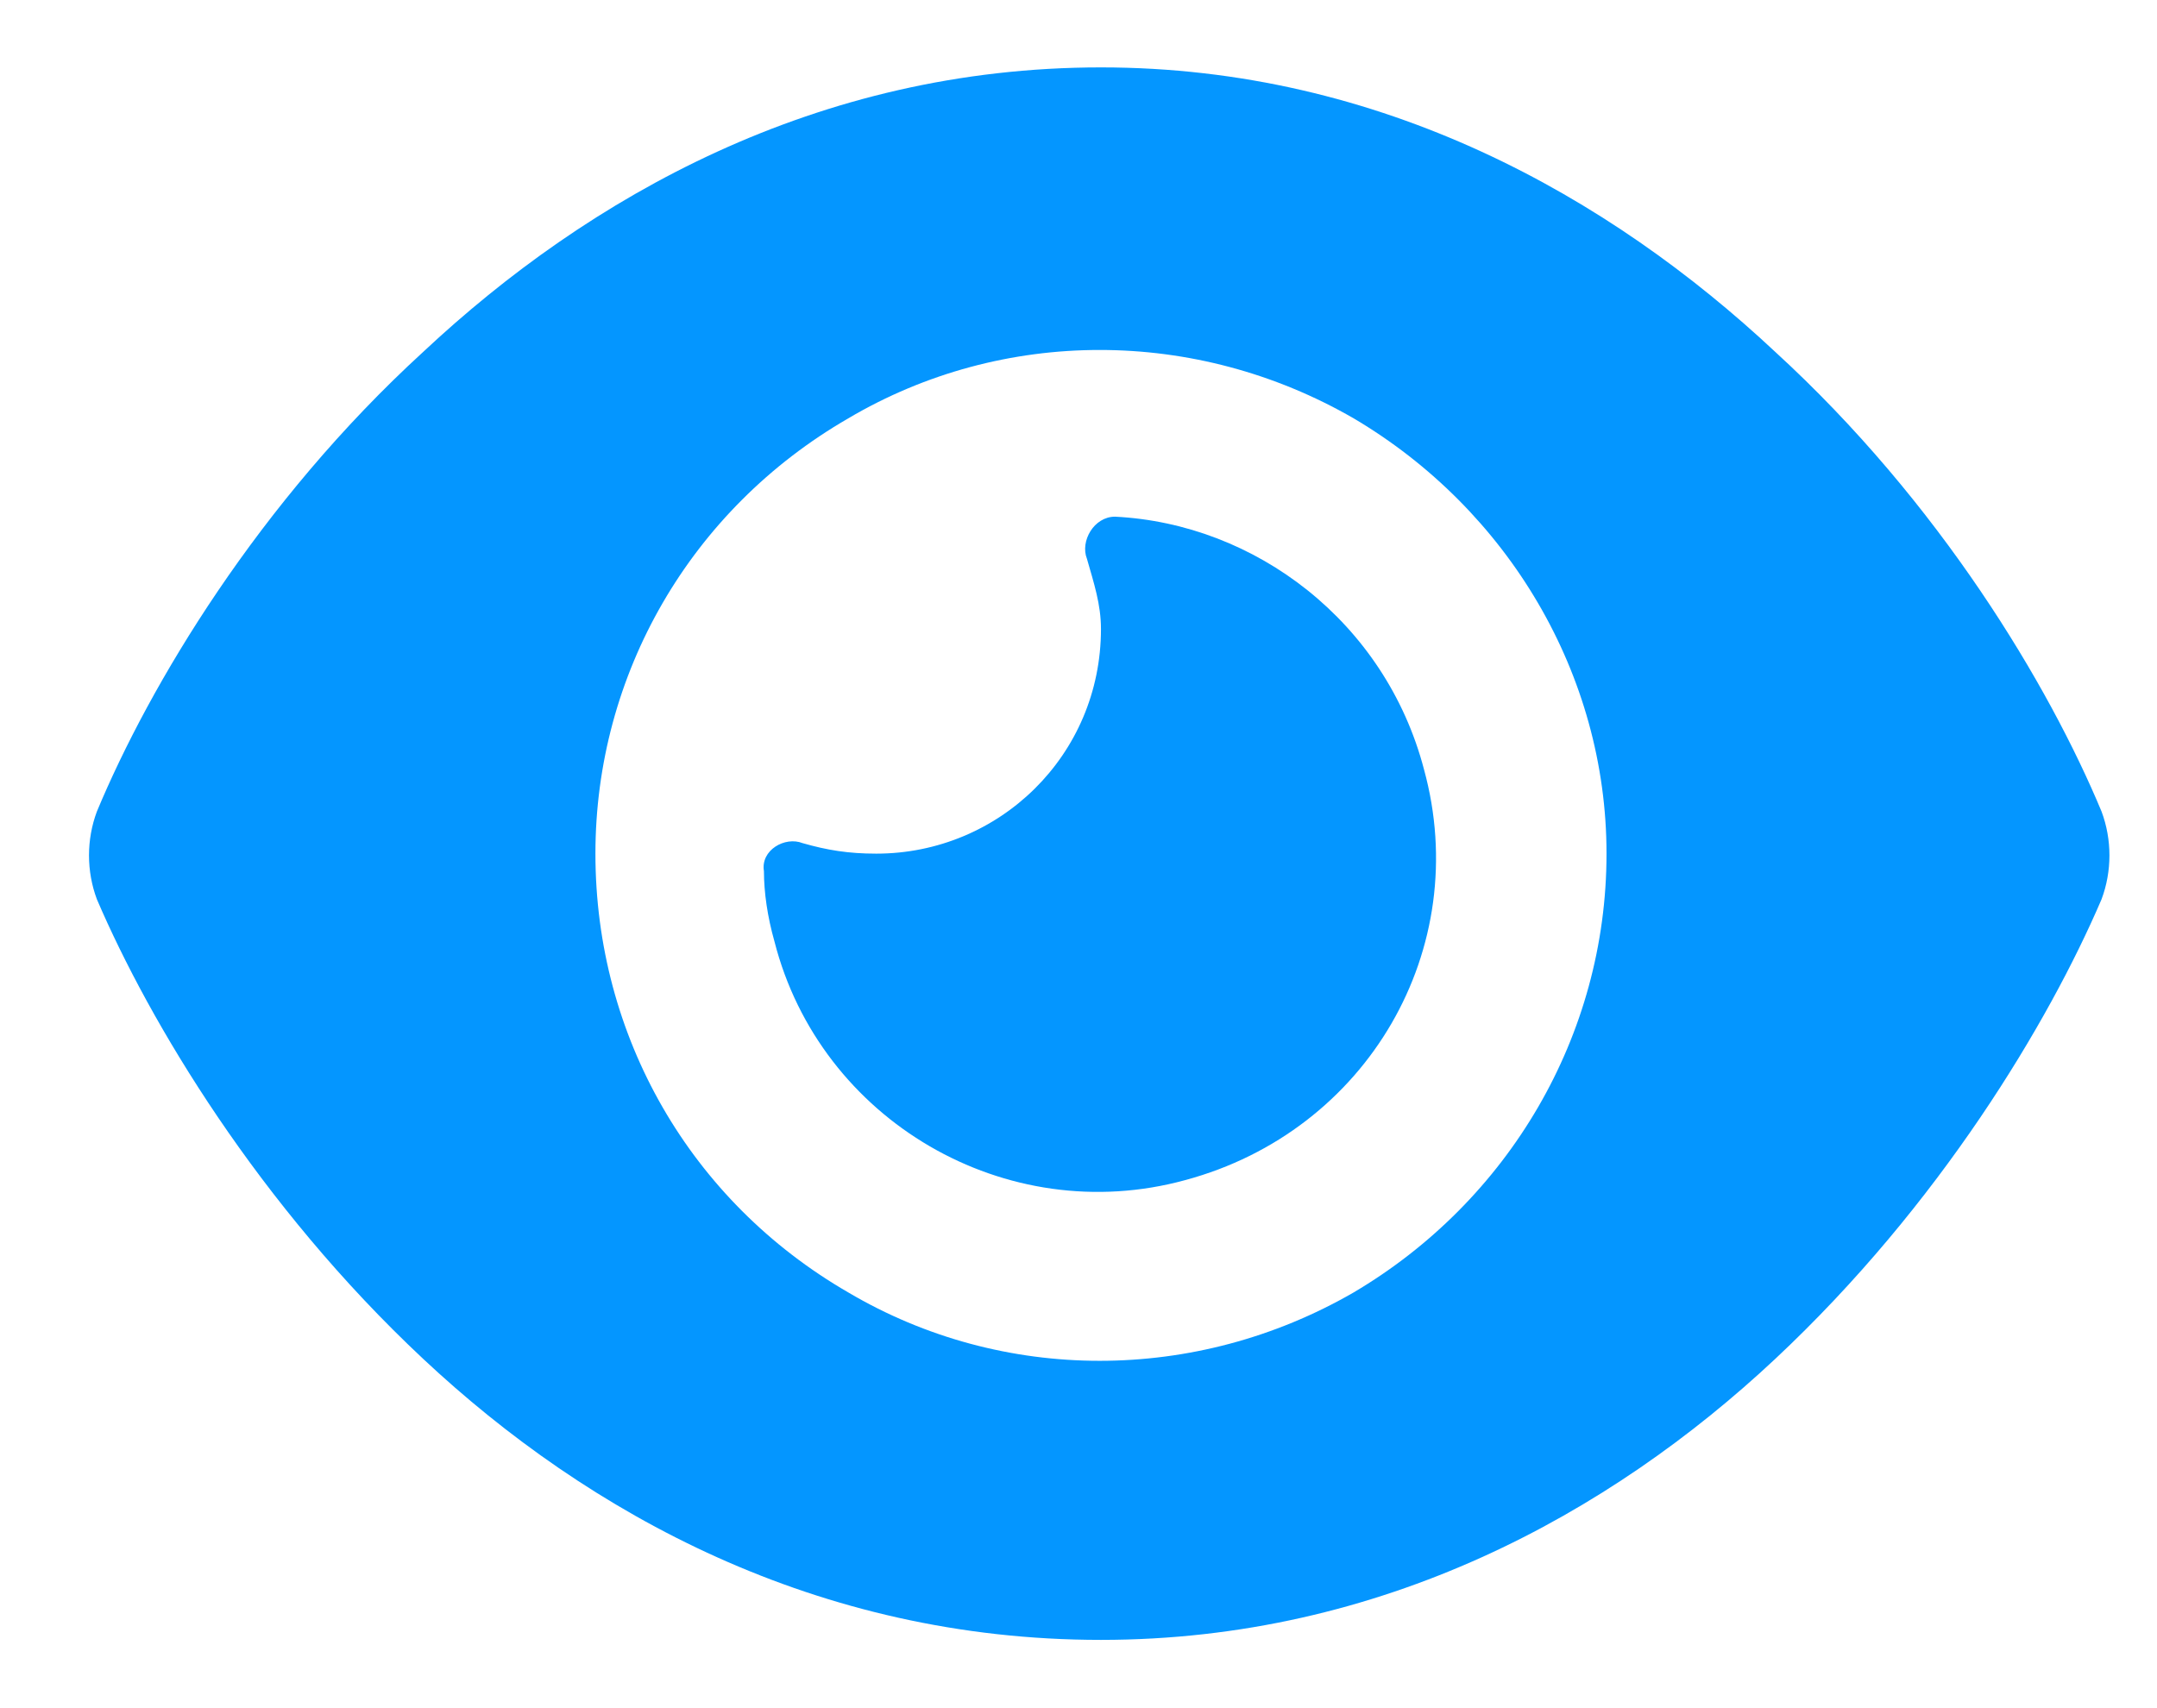
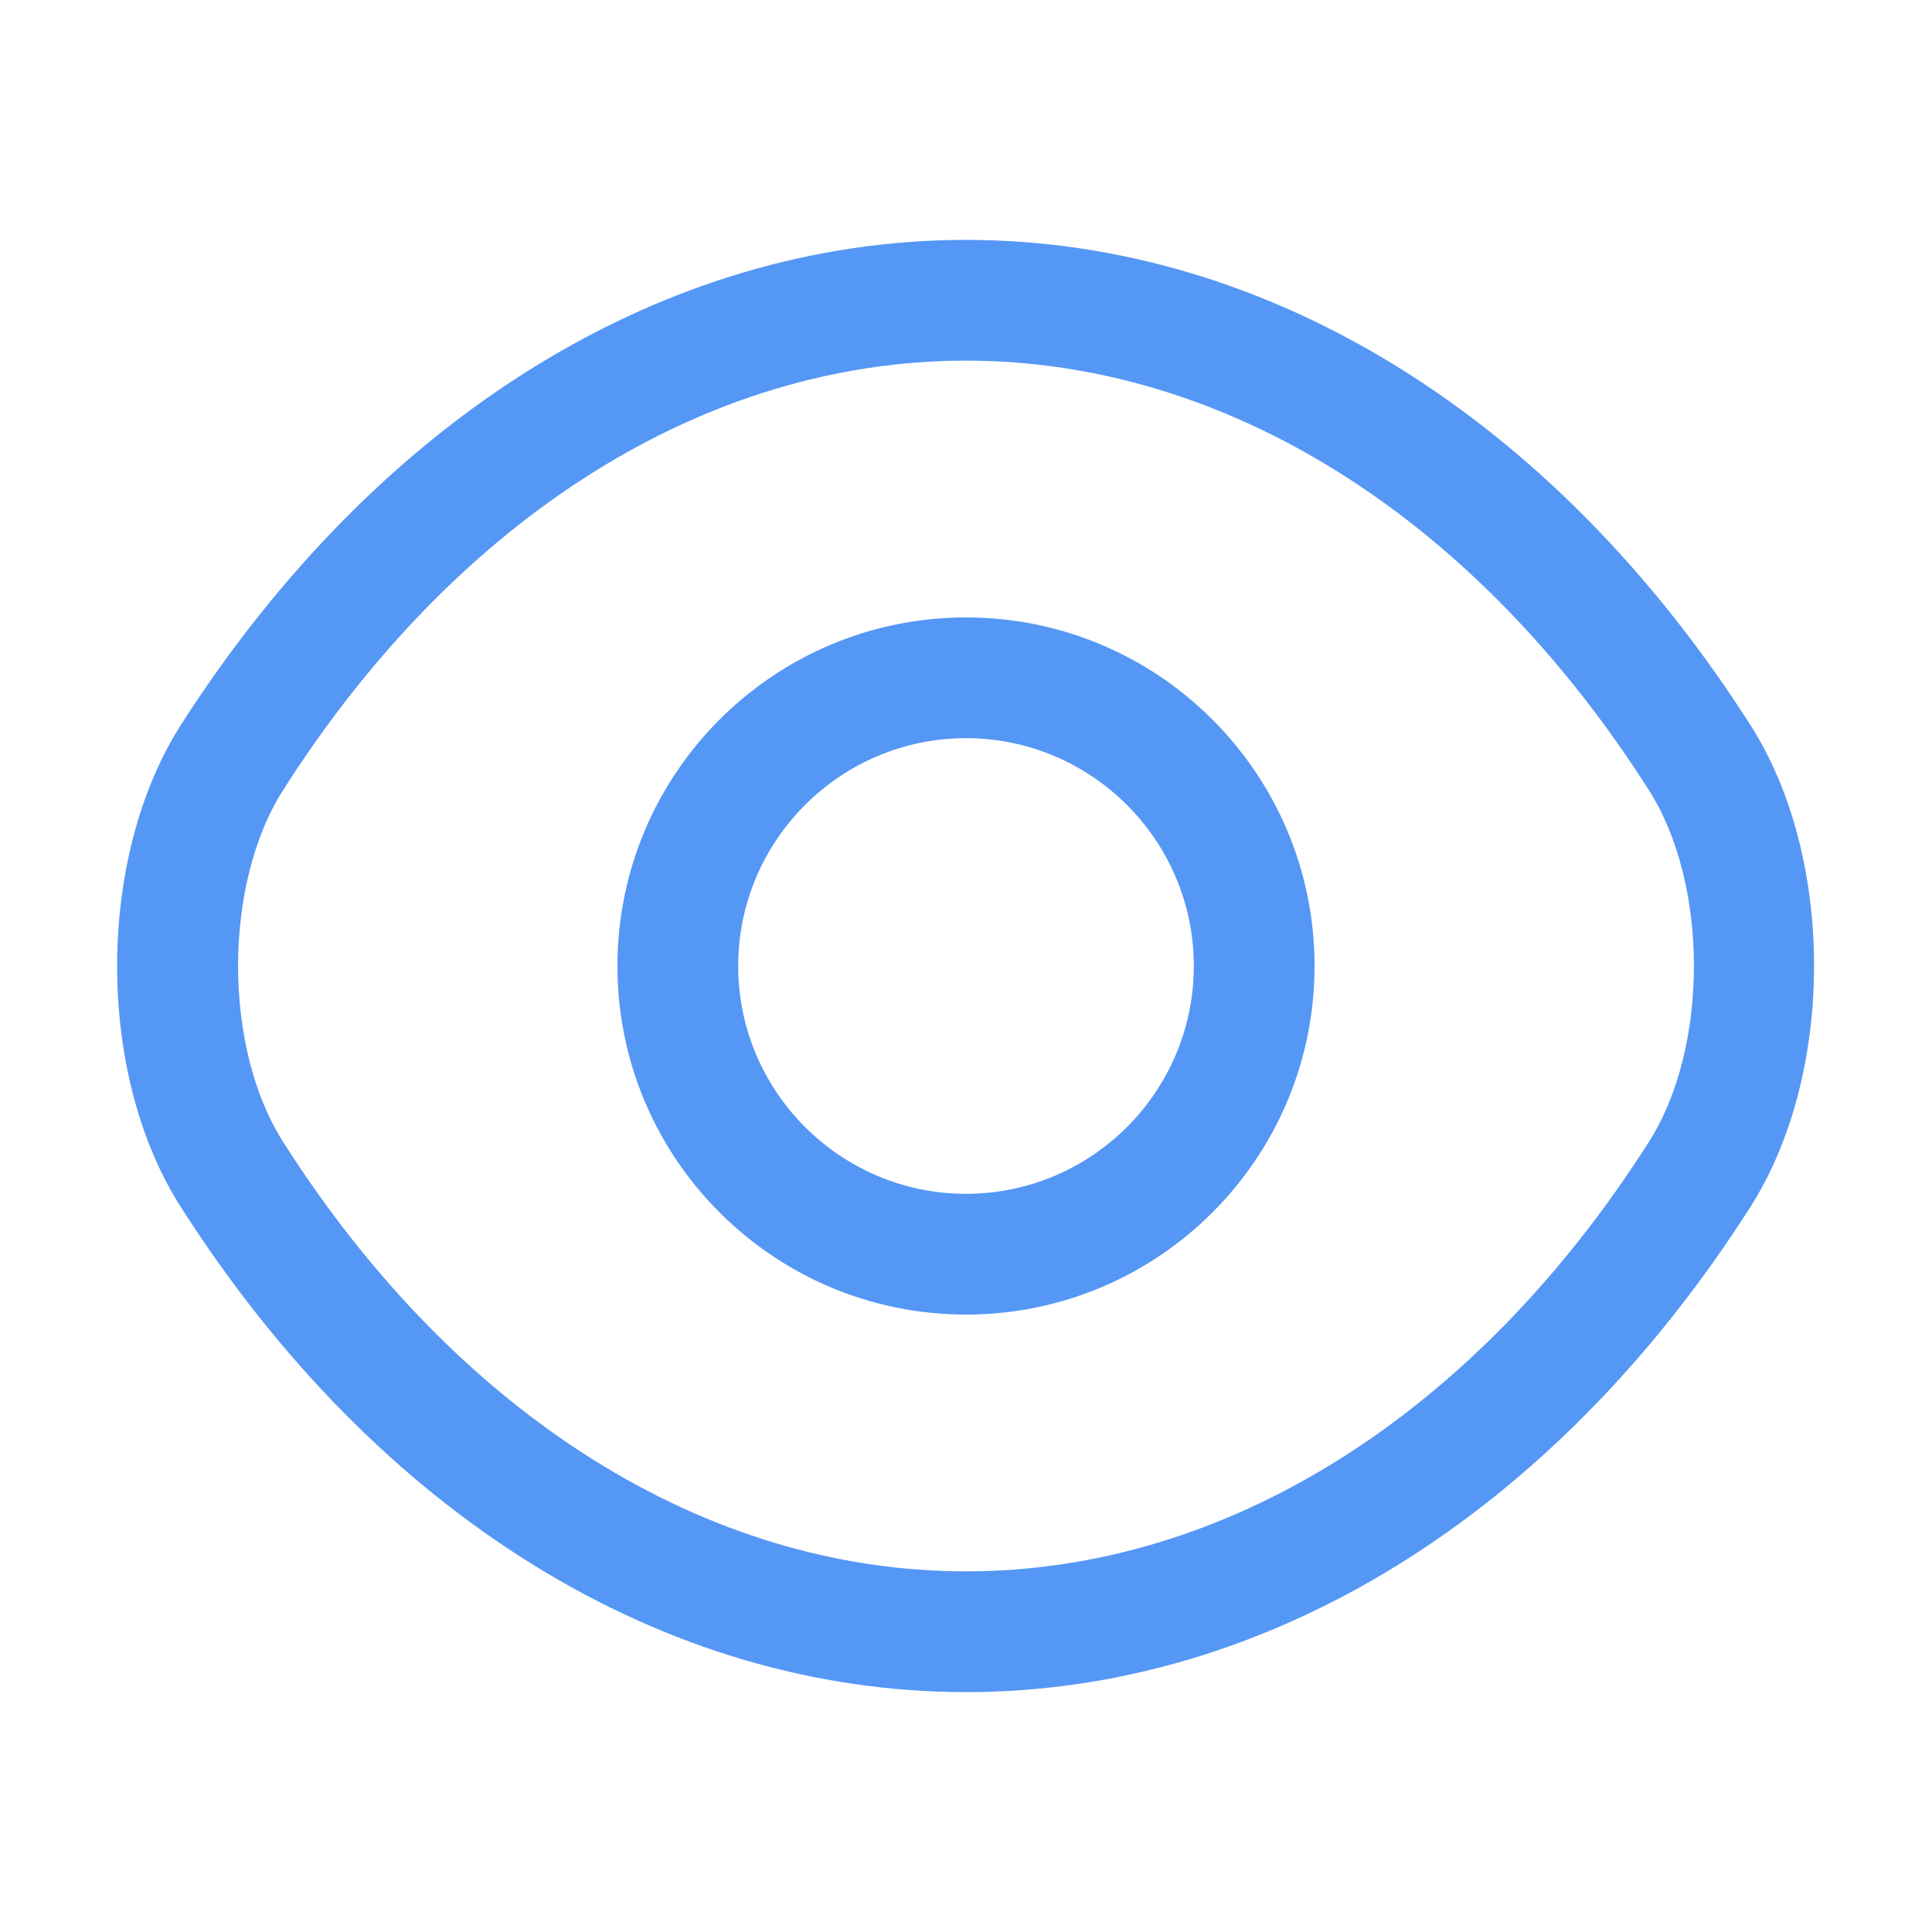
- <svg xmlns="http://www.w3.org/2000/svg" width="24" height="19" viewBox="0 0 24 19" fill="none">
-   <path d="M12.25 0.75C15.375 0.75 17.914 2.195 19.75 3.914C21.586 5.594 22.797 7.625 23.383 9.031C23.5 9.344 23.5 9.695 23.383 10.008C22.797 11.375 21.586 13.406 19.75 15.125C17.914 16.844 15.375 18.25 12.25 18.25C9.086 18.25 6.547 16.844 4.711 15.125C2.875 13.406 1.664 11.375 1.078 10.008C0.961 9.695 0.961 9.344 1.078 9.031C1.664 7.625 2.875 5.594 4.711 3.914C6.547 2.195 9.086 0.75 12.25 0.75ZM6.625 9.5C6.625 11.531 7.68 13.367 9.438 14.383C11.156 15.398 13.305 15.398 15.062 14.383C16.781 13.367 17.875 11.531 17.875 9.5C17.875 7.508 16.781 5.672 15.062 4.656C13.305 3.641 11.156 3.641 9.438 4.656C7.68 5.672 6.625 7.508 6.625 9.5ZM12.25 7C12.25 6.727 12.172 6.492 12.094 6.219C12.016 6.023 12.172 5.75 12.406 5.75C13.969 5.828 15.414 6.922 15.844 8.562C16.391 10.555 15.219 12.586 13.188 13.133C11.195 13.68 9.125 12.469 8.617 10.477C8.539 10.203 8.5 9.93 8.5 9.695C8.461 9.461 8.734 9.305 8.93 9.383C9.203 9.461 9.438 9.5 9.75 9.5C11.117 9.5 12.25 8.406 12.25 7Z" fill="#0496FF" />
+ <svg xmlns="http://www.w3.org/2000/svg" width="12" height="12" viewBox="0 0 12 12" fill="none">
+   <path d="M6 8.165C4.805 8.165 3.835 7.195 3.835 6C3.835 4.805 4.805 3.835 6 3.835C7.195 3.835 8.165 4.805 8.165 6C8.165 7.195 7.195 8.165 6 8.165ZM6 4.585C5.22 4.585 4.585 5.22 4.585 6C4.585 6.78 5.22 7.415 6 7.415C6.78 7.415 7.415 6.78 7.415 6C7.415 5.22 6.78 4.585 6 4.585Z" fill="#5597F5" />
+   <path d="M6 10.51C4.12 10.51 2.345 9.41 1.125 7.5C0.595 6.675 0.595 5.33 1.125 4.5C2.35 2.59 4.125 1.49 6 1.49C7.875 1.49 9.65 2.59 10.87 4.5C11.4 5.325 11.4 6.67 10.87 7.5C9.65 9.41 7.875 10.51 6 10.51ZM6 2.24C4.385 2.24 2.84 3.21 1.76 4.905C1.385 5.49 1.385 6.51 1.76 7.095C2.84 8.79 4.385 9.76 6 9.76C7.615 9.76 9.16 8.79 10.24 7.095C10.615 6.51 10.615 5.49 10.24 4.905C9.16 3.21 7.615 2.24 6 2.24Z" fill="#5597F5" />
</svg>
